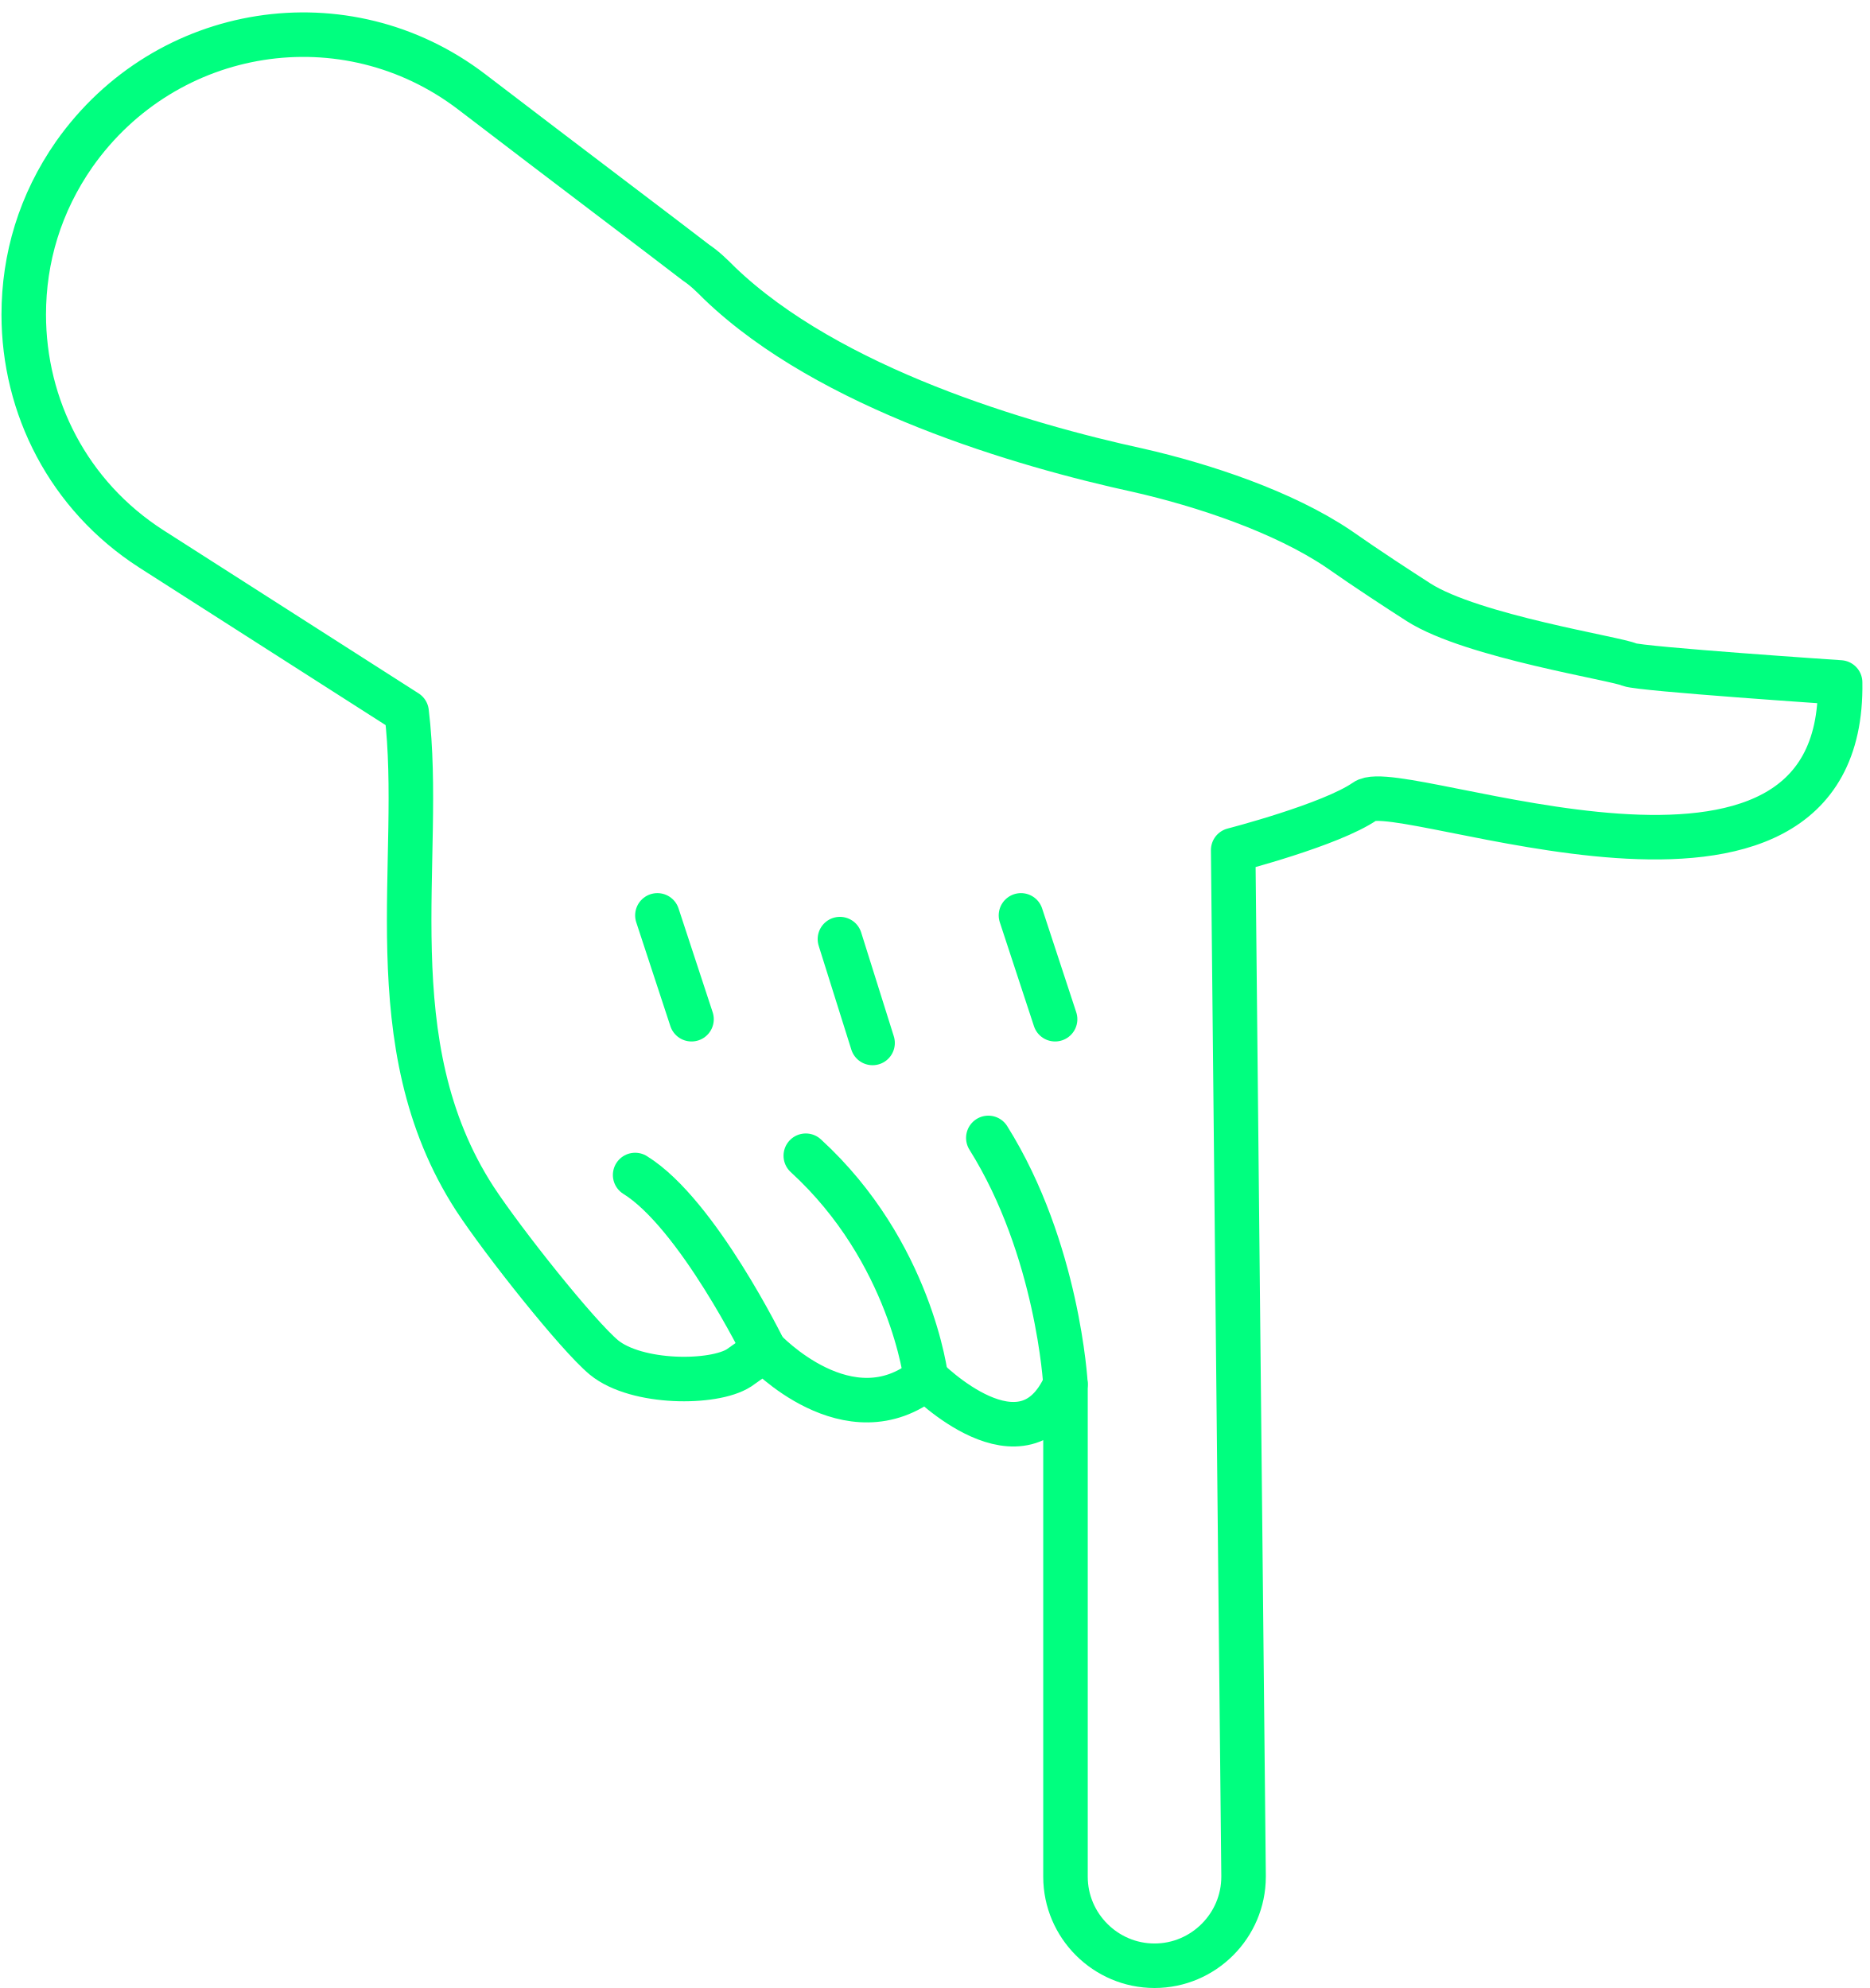
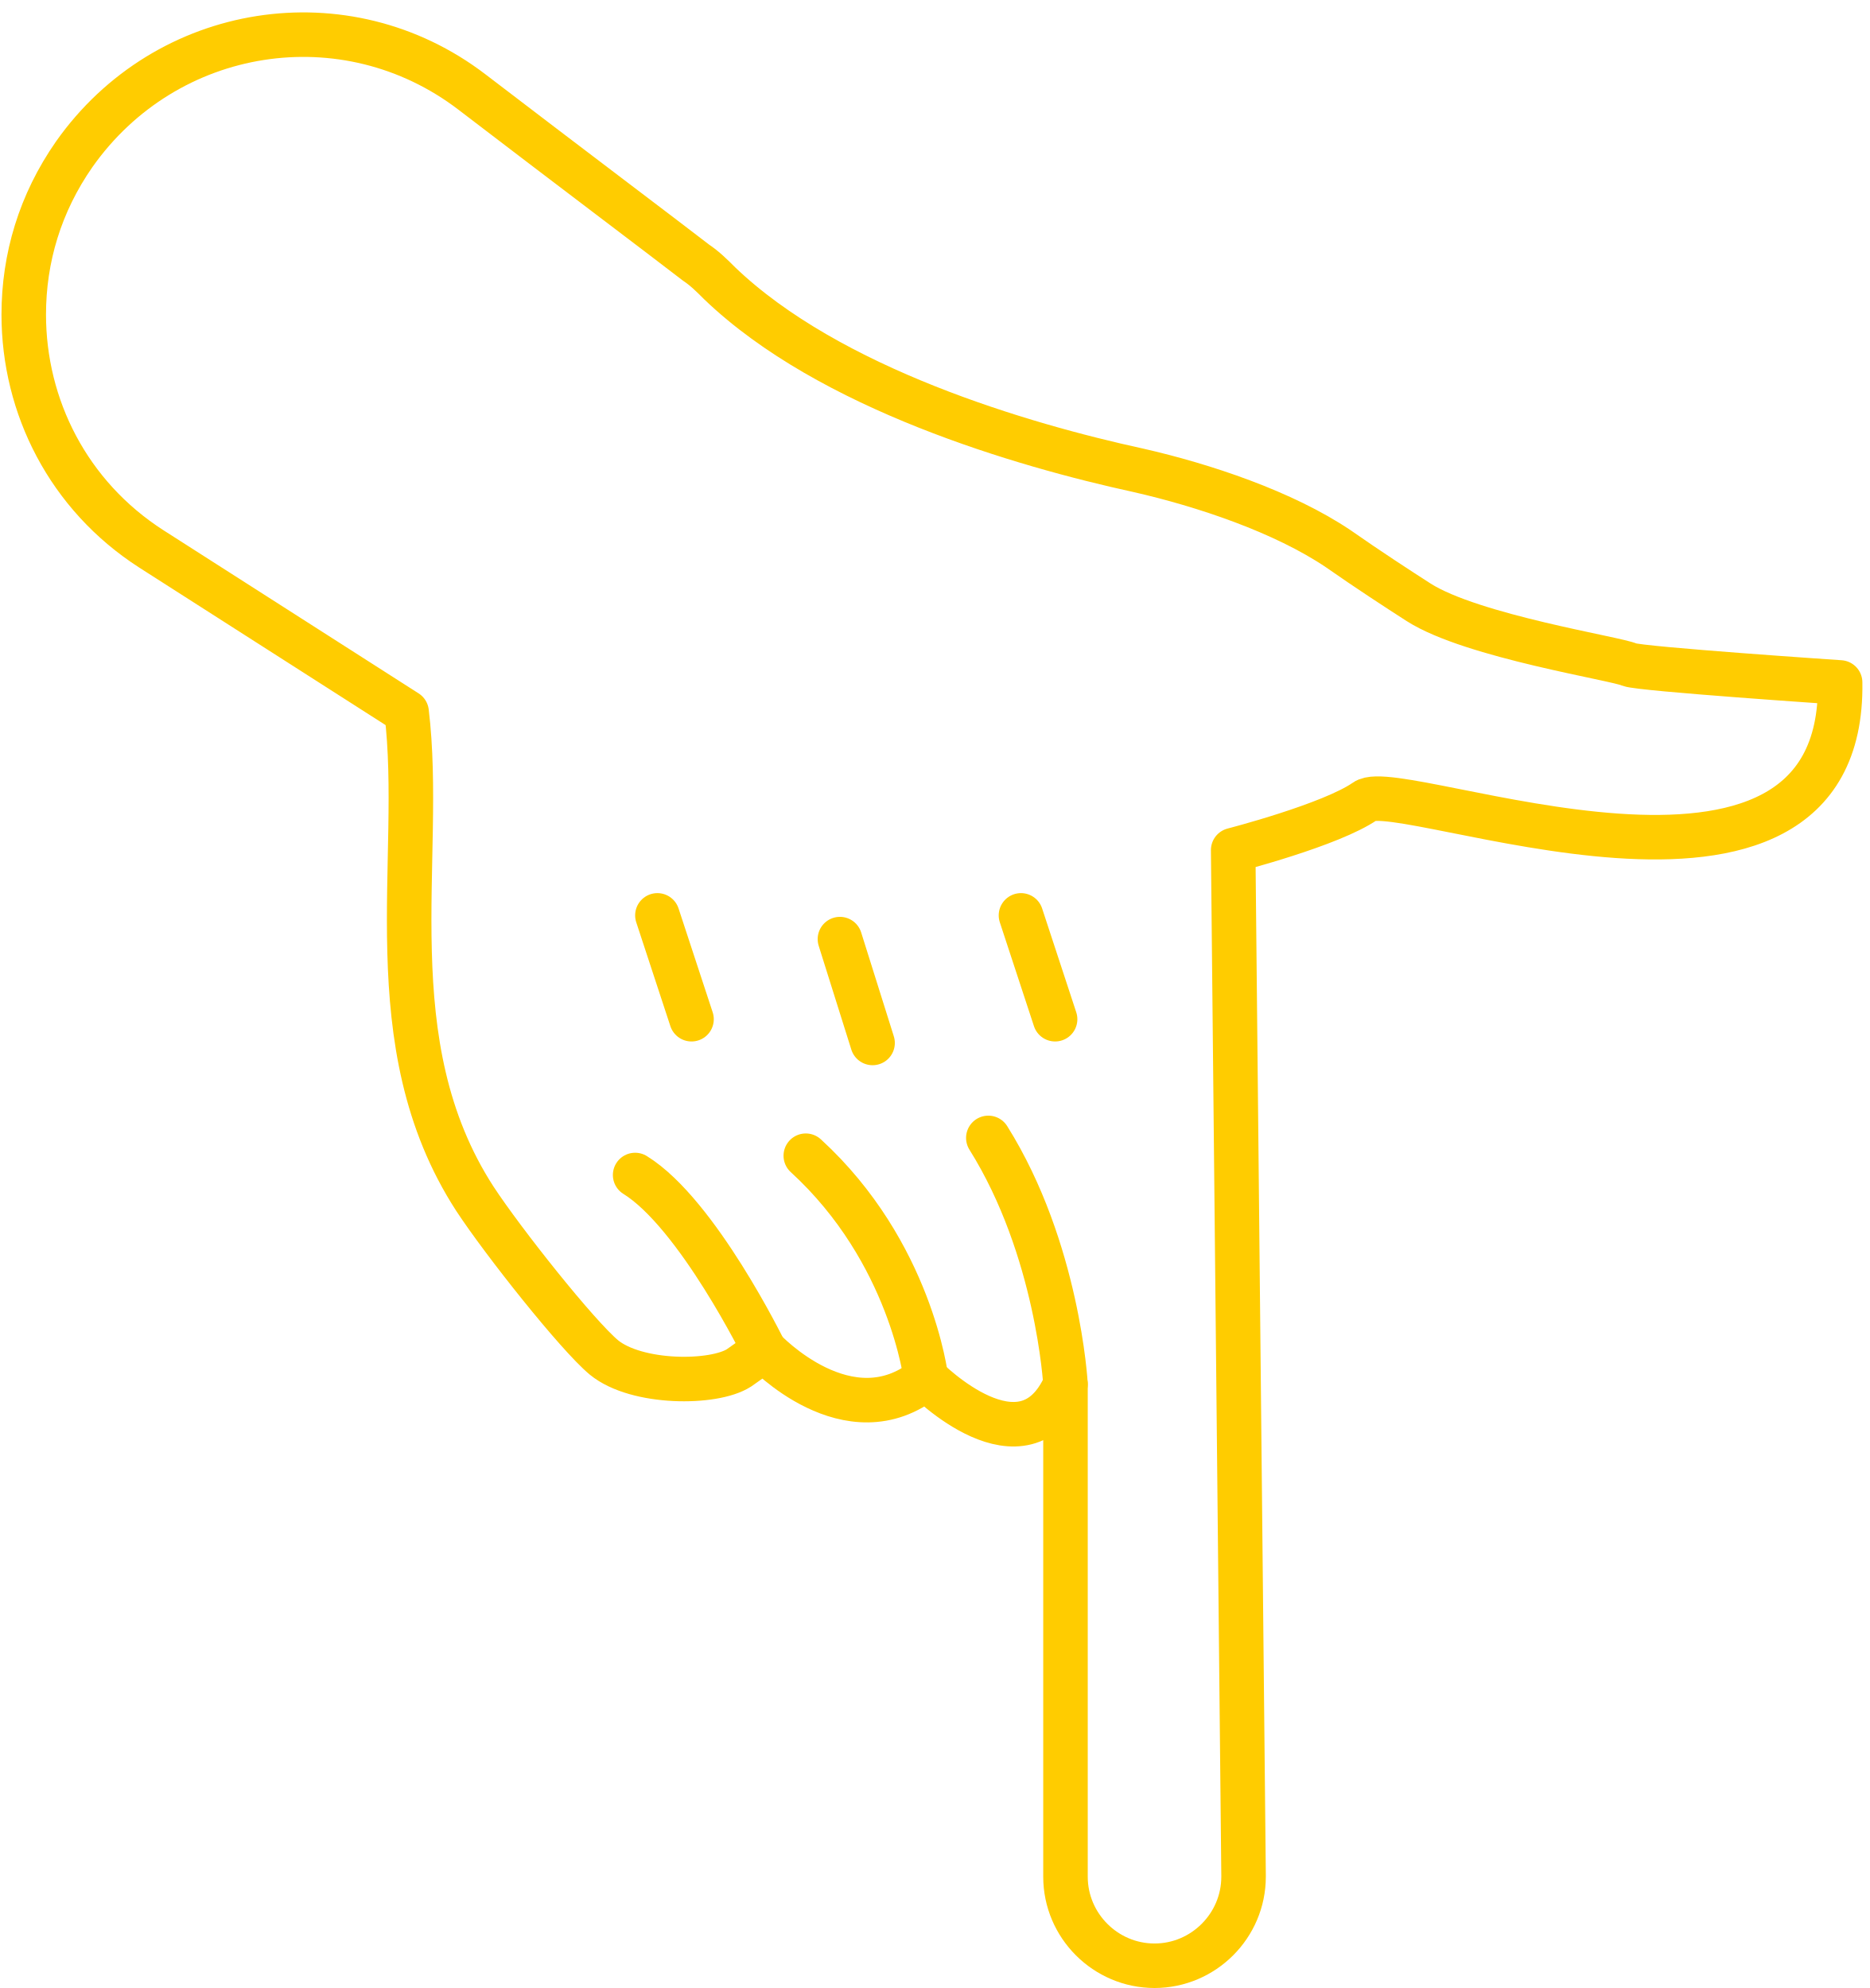
<svg xmlns="http://www.w3.org/2000/svg" width="126" height="134" viewBox="0 0 126 134" fill="none">
-   <path d="M51.5 91C51.5 91 47 81.8 42.8 79.2" stroke="#00FF7F" stroke-width="3" stroke-miterlimit="10" stroke-linecap="round" stroke-linejoin="round" />
-   <path d="M62.4 92.9C62.4 92.9 61.4 84.4 54.3 77.9" stroke="#00FF7F" stroke-width="3" stroke-miterlimit="10" stroke-linecap="round" stroke-linejoin="round" />
-   <path d="M71.8 93.3C71.8 93.3 71.3 84.2 66.6 76.7" stroke="#00FF7F" stroke-width="3" stroke-miterlimit="10" stroke-linecap="round" stroke-linejoin="round" />
-   <path d="M32 80.8C33.9 83.7 38.9 90 40.7 91.5C42.9 93.3 48.1 93.3 49.8 92.2C51.5 91 51.5 91 51.5 91C51.5 91 57.2 97.1 62.4 92.9C62.4 92.9 69 99.6 71.8 93.3V126.5C71.8 129.8 74.5 132.5 77.8 132.5C81.1 132.5 83.8 129.8 83.8 126.5C83.8 126.5 83.8 126.5 83.8 126.4L83.1 57.3C83.1 57.3 89.7 55.6 92 54C94.3 52.3 124.3 64.6 124 46C124 46 110.6 45.1 109.8 44.8C109 44.4 99.2 42.9 95.6 40.6C94.2 39.7 92.2 38.4 90.2 37C86.5 34.5 81.1 32.7 76.7 31.7C68.9 30 55.9 26.2 48.5 19.1C48 18.6 47.5 18.1 46.9 17.7C44.7 16 38.2 11.1 31.8 6.2C23.3 -0.3 11.2 1.6 5 10.4C2.7 13.7 1.6 17.4 1.6 21.2C1.6 27.4 4.6 33.4 10.2 37L27.4 48C28.6 57.9 25.2 70.3 32 80.8Z" stroke="#00FF7F" stroke-width="3" stroke-miterlimit="10" stroke-linecap="round" stroke-linejoin="round" />
-   <path d="M44.3 61.7L46.6 68.7" stroke="#00FF7F" stroke-width="3" stroke-miterlimit="10" stroke-linecap="round" stroke-linejoin="round" />
-   <path d="M56.6 63.3L58.8 70.3" stroke="#00FF7F" stroke-width="3" stroke-miterlimit="10" stroke-linecap="round" stroke-linejoin="round" />
-   <path d="M68.8 61.7L71.1 68.7" stroke="#00FF7F" stroke-width="3" stroke-miterlimit="10" stroke-linecap="round" stroke-linejoin="round" />
+   <path d="M51.5 91C51.5 91 47 81.8 42.8 79.2" stroke="#ffcc00" stroke-width="3" stroke-miterlimit="10" stroke-linecap="round" stroke-linejoin="round" />
+   <path d="M62.4 92.9C62.4 92.9 61.4 84.4 54.3 77.9" stroke="#ffcc00" stroke-width="3" stroke-miterlimit="10" stroke-linecap="round" stroke-linejoin="round" />
+   <path d="M71.8 93.3C71.8 93.3 71.3 84.2 66.6 76.7" stroke="#ffcc00" stroke-width="3" stroke-miterlimit="10" stroke-linecap="round" stroke-linejoin="round" />
+   <path d="M32 80.8C33.9 83.7 38.9 90 40.7 91.5C42.9 93.3 48.1 93.3 49.8 92.2C51.5 91 51.5 91 51.5 91C51.5 91 57.2 97.1 62.4 92.9C62.4 92.9 69 99.6 71.8 93.3V126.5C71.8 129.8 74.5 132.5 77.8 132.5C81.1 132.5 83.8 129.8 83.8 126.5C83.8 126.5 83.8 126.5 83.8 126.4L83.1 57.3C83.1 57.3 89.7 55.6 92 54C94.3 52.3 124.3 64.6 124 46C124 46 110.6 45.1 109.8 44.8C109 44.4 99.2 42.9 95.6 40.6C94.2 39.7 92.2 38.4 90.2 37C86.5 34.5 81.1 32.7 76.7 31.7C68.9 30 55.9 26.2 48.5 19.1C48 18.6 47.5 18.1 46.9 17.7C44.7 16 38.2 11.1 31.8 6.2C23.3 -0.3 11.2 1.6 5 10.4C2.7 13.7 1.6 17.4 1.6 21.2C1.6 27.4 4.6 33.4 10.2 37L27.4 48C28.6 57.9 25.2 70.3 32 80.8Z" stroke="#ffcc00" stroke-width="3" stroke-miterlimit="10" stroke-linecap="round" stroke-linejoin="round" />
+   <path d="M44.3 61.7L46.6 68.7" stroke="#ffcc00" stroke-width="3" stroke-miterlimit="10" stroke-linecap="round" stroke-linejoin="round" />
+   <path d="M56.6 63.3L58.8 70.3" stroke="#ffcc00" stroke-width="3" stroke-miterlimit="10" stroke-linecap="round" stroke-linejoin="round" />
+   <path d="M68.8 61.7L71.1 68.7" stroke="#ffcc00" stroke-width="3" stroke-miterlimit="10" stroke-linecap="round" stroke-linejoin="round" />
</svg>
